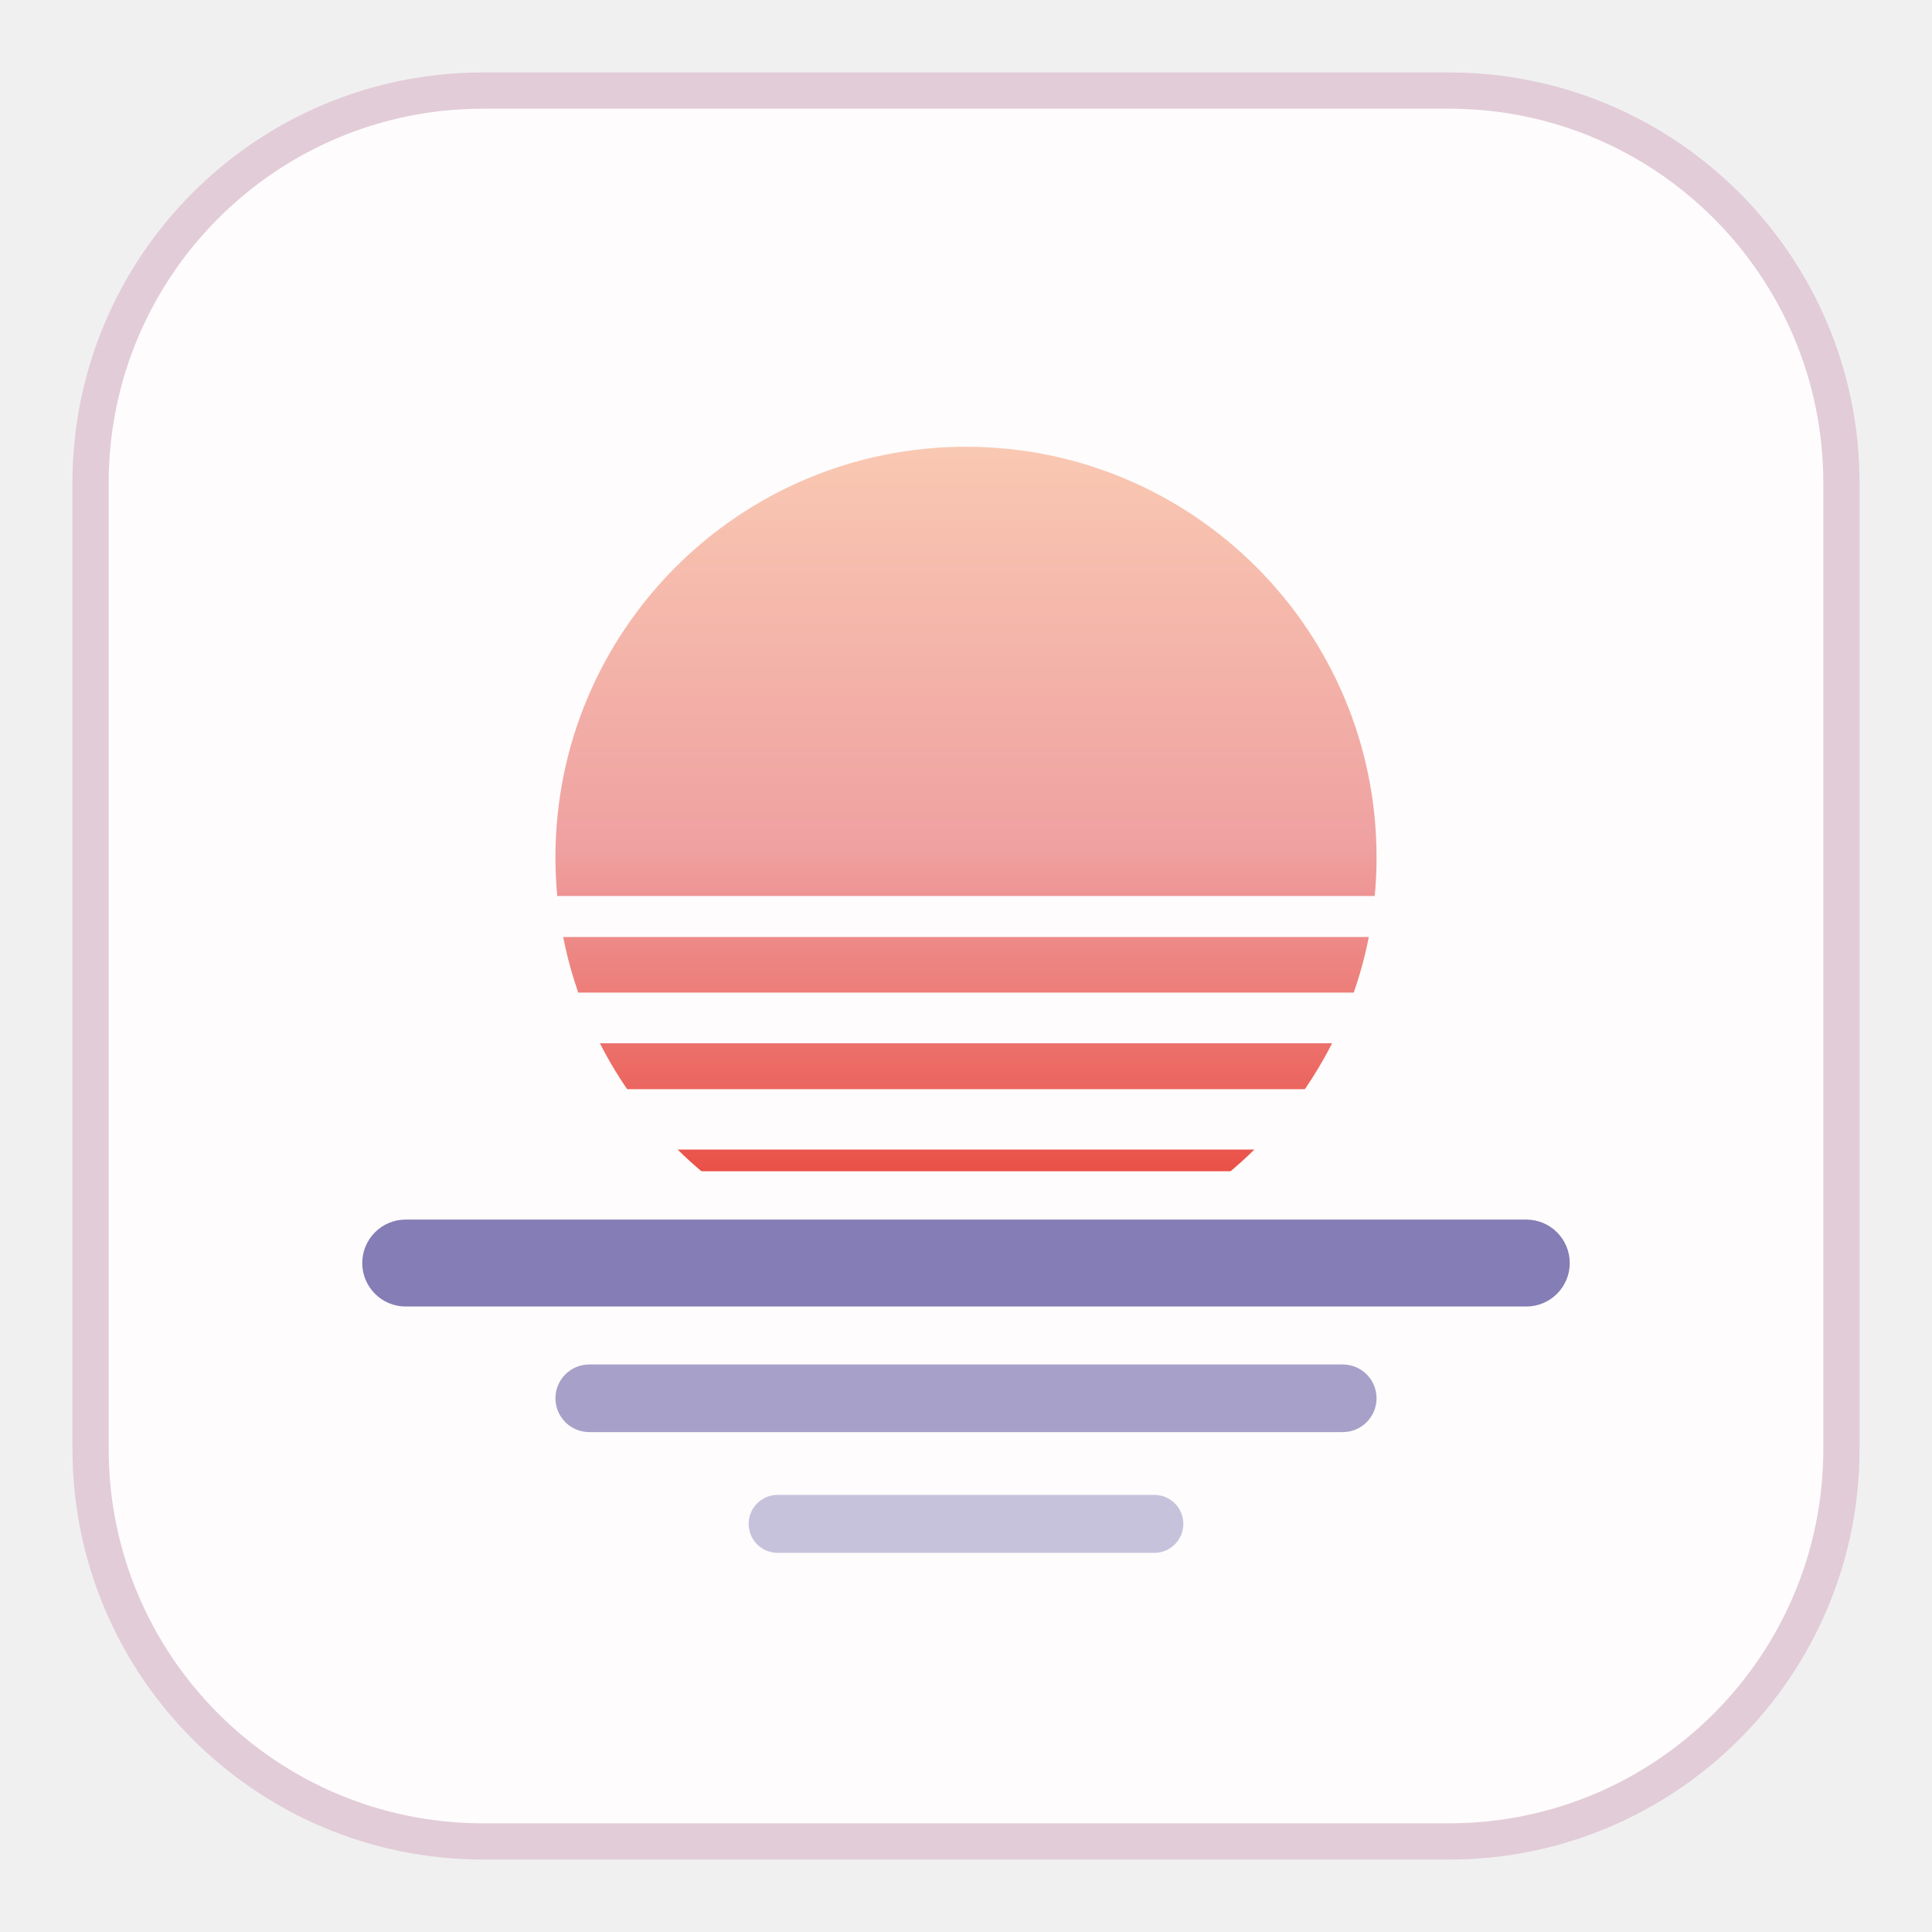
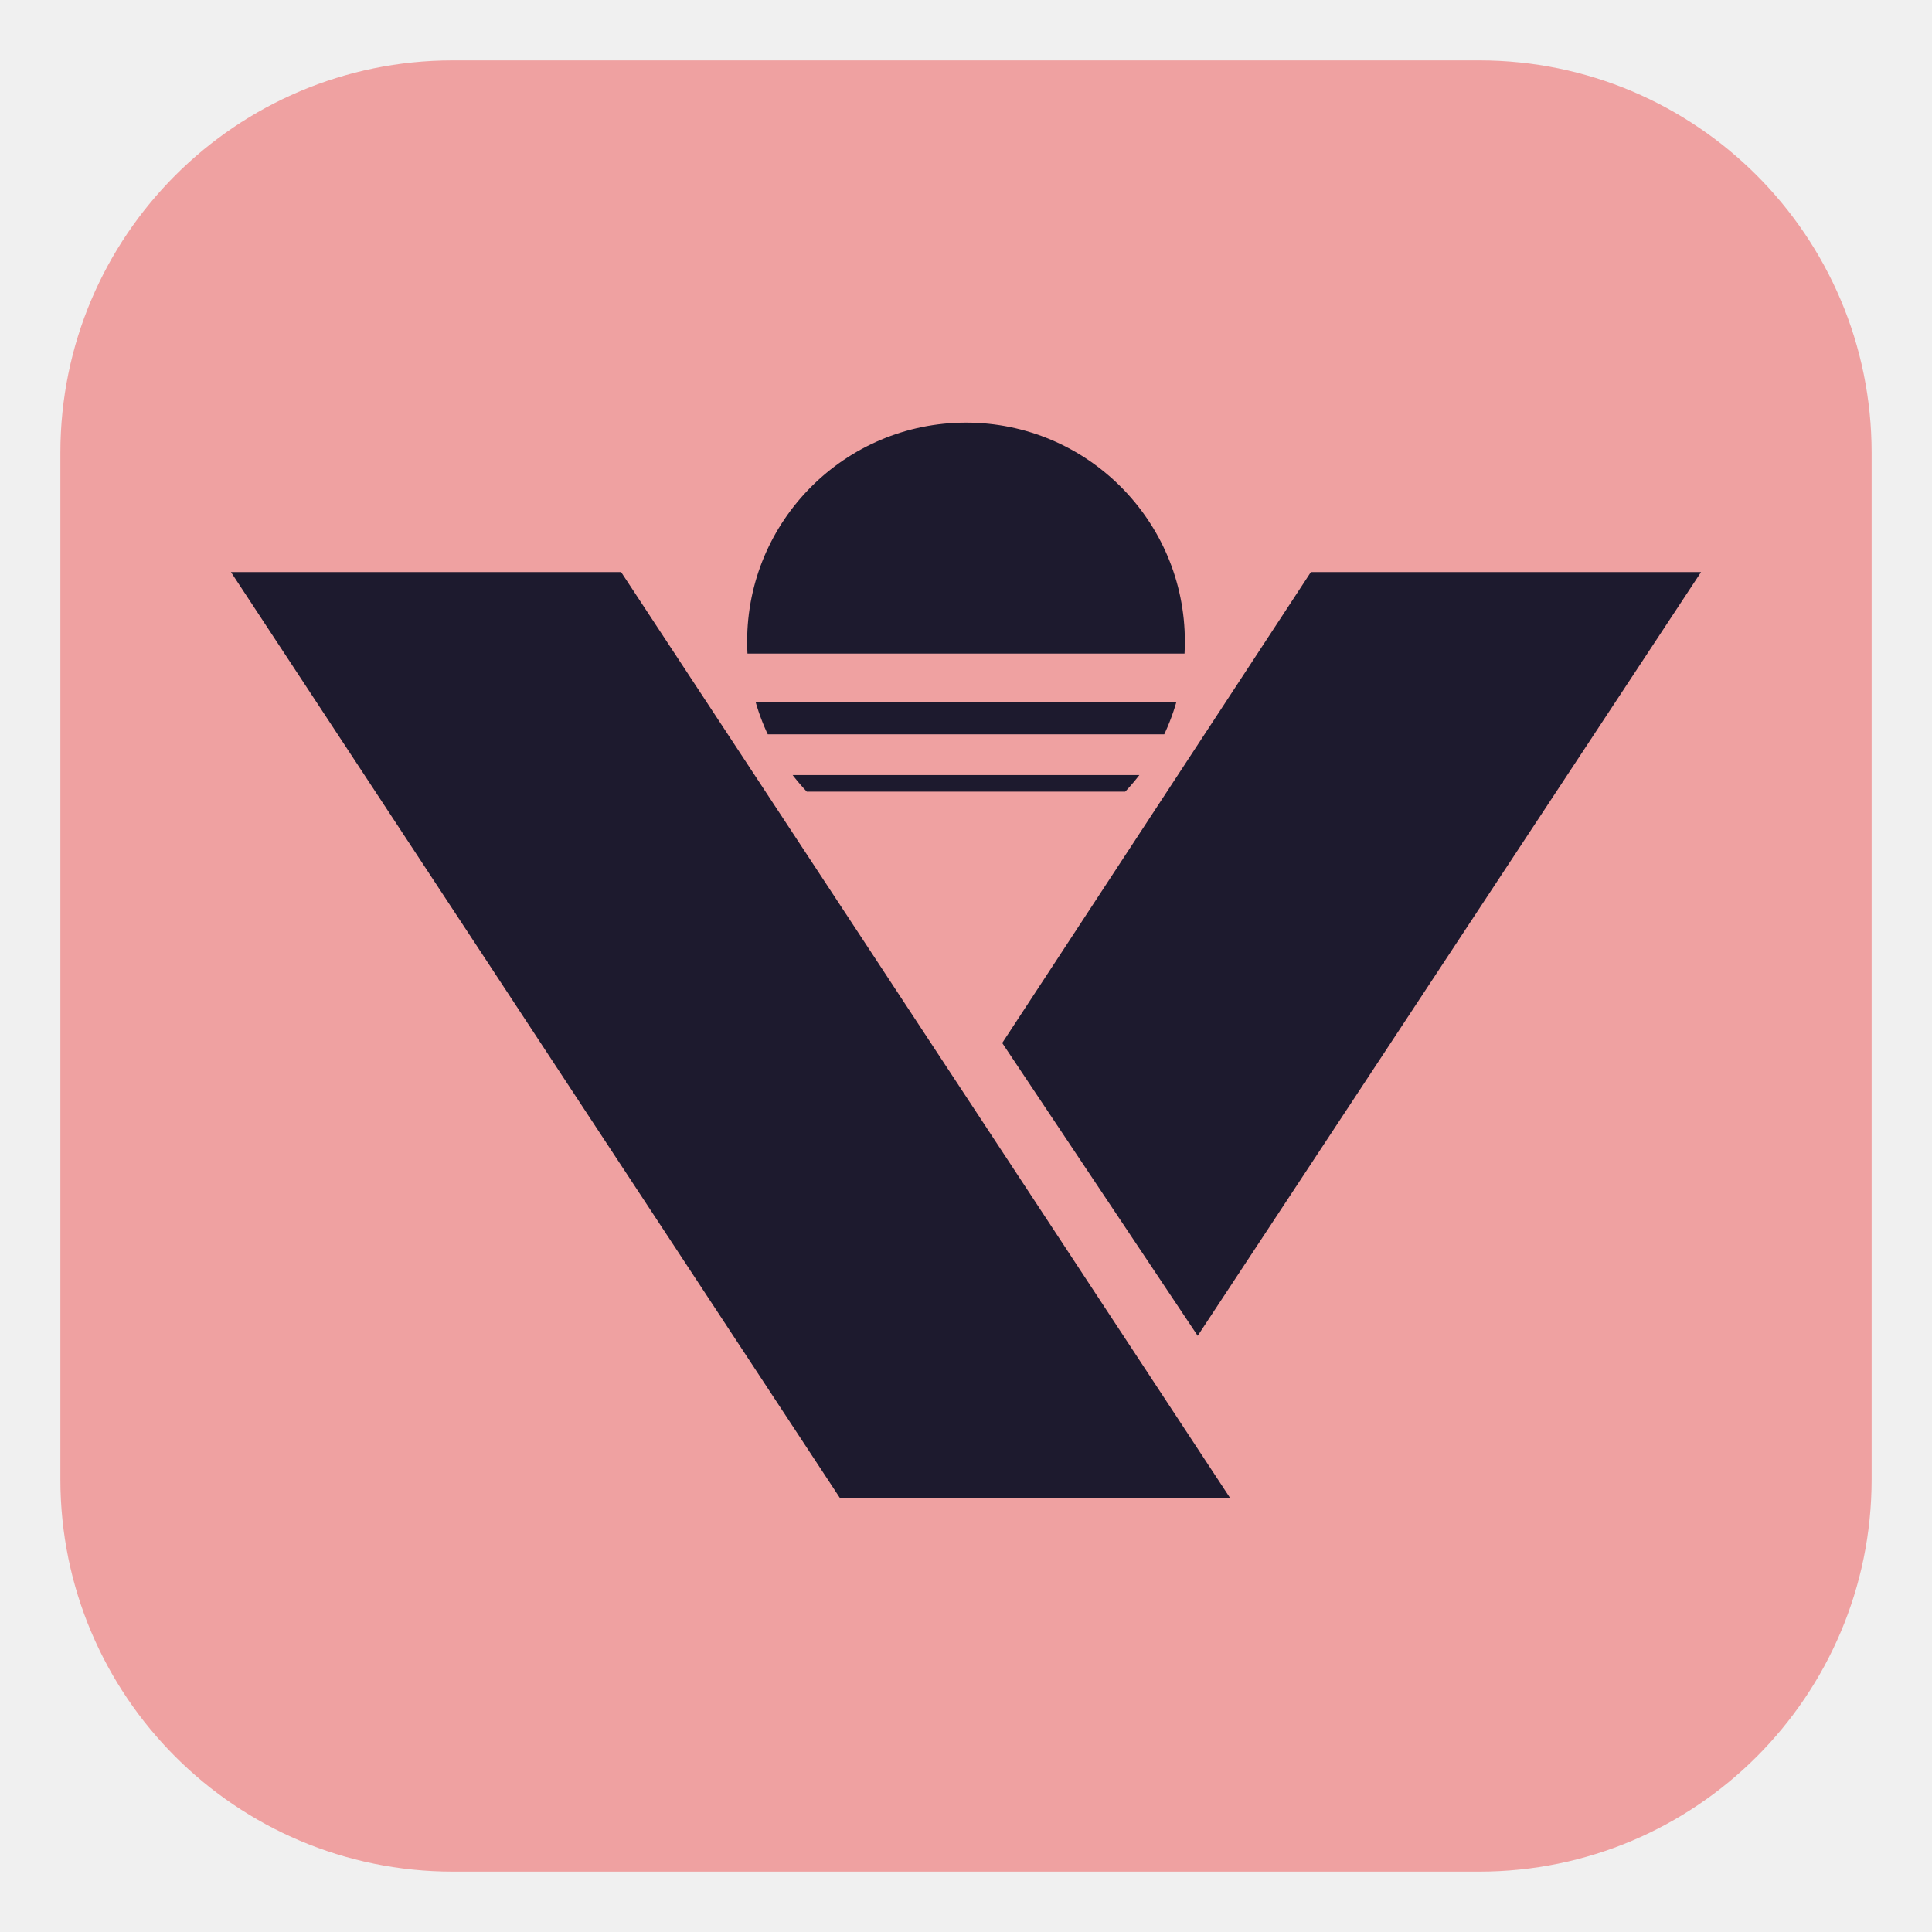
- <svg xmlns="http://www.w3.org/2000/svg" width="64" height="64" viewBox="0 0 64 64">
-   <rect x="3" y="3" width="58" height="58" rx="13" fill="#FEFCFC" stroke="#E2CCD7" stroke-width="1.2" />
-   <g transform="translate(6.4 5.2) scale(.8)">
-     <defs>
-       <linearGradient id="as" x1="0" y1="12" x2="0" y2="42" gradientUnits="userSpaceOnUse">
-         <stop offset="0" stop-color="#F9C8B2" />
-         <stop offset=".55" stop-color="#EFA1A1" />
-         <stop offset="1" stop-color="#EA5148" />
-       </linearGradient>
-       <mask id="ak">
-         <rect width="64" height="64" fill="#fff" />
-         <rect y="30.6" width="64" height="1.7" fill="#000" />
-         <rect y="34.6" width="64" height="2.1" fill="#000" />
-         <rect y="38.6" width="64" height="2.5" fill="#000" />
-         <rect y="42" width="64" height="22" fill="#000" />
-       </mask>
-     </defs>
-     <circle cx="32" cy="29" r="17" fill="url(#as)" mask="url(#ak)" />
-     <rect x="7" y="44" width="50" height="3.6" rx="1.8" fill="#857DB5" />
-     <rect x="15" y="50" width="34" height="2.8" rx="1.4" fill="#857DB5" opacity=".72" />
-     <rect x="23" y="55.4" width="18" height="2.4" rx="1.2" fill="#857DB5" opacity=".45" />
-   </g>
+ <svg xmlns="http://www.w3.org/2000/svg" width="256" height="256" viewBox="0 0 256 256">
+   <defs>
+     <clipPath id="sun">
+       <path d="M0 0h256v86.6H0zM0 93h256v4.3H0zM0 102.7h256v2.2H0z" />
+     </clipPath>
+   </defs>
+   <rect x="8" y="8" width="240" height="240" rx="52" fill="#EFA1A1" />
+   <circle cx="128" cy="85" r="29" fill="#1D1A2E" clip-path="url(#sun)" />
+   <path d="M30.6 75.8h51.7l80.7 122.7h-51.7z" fill="#1D1A2E" />
+   <path d="M173.7 75.8h51.7l-66.7 101.2-25.9-38.8z" fill="#1D1A2E" />
</svg>
